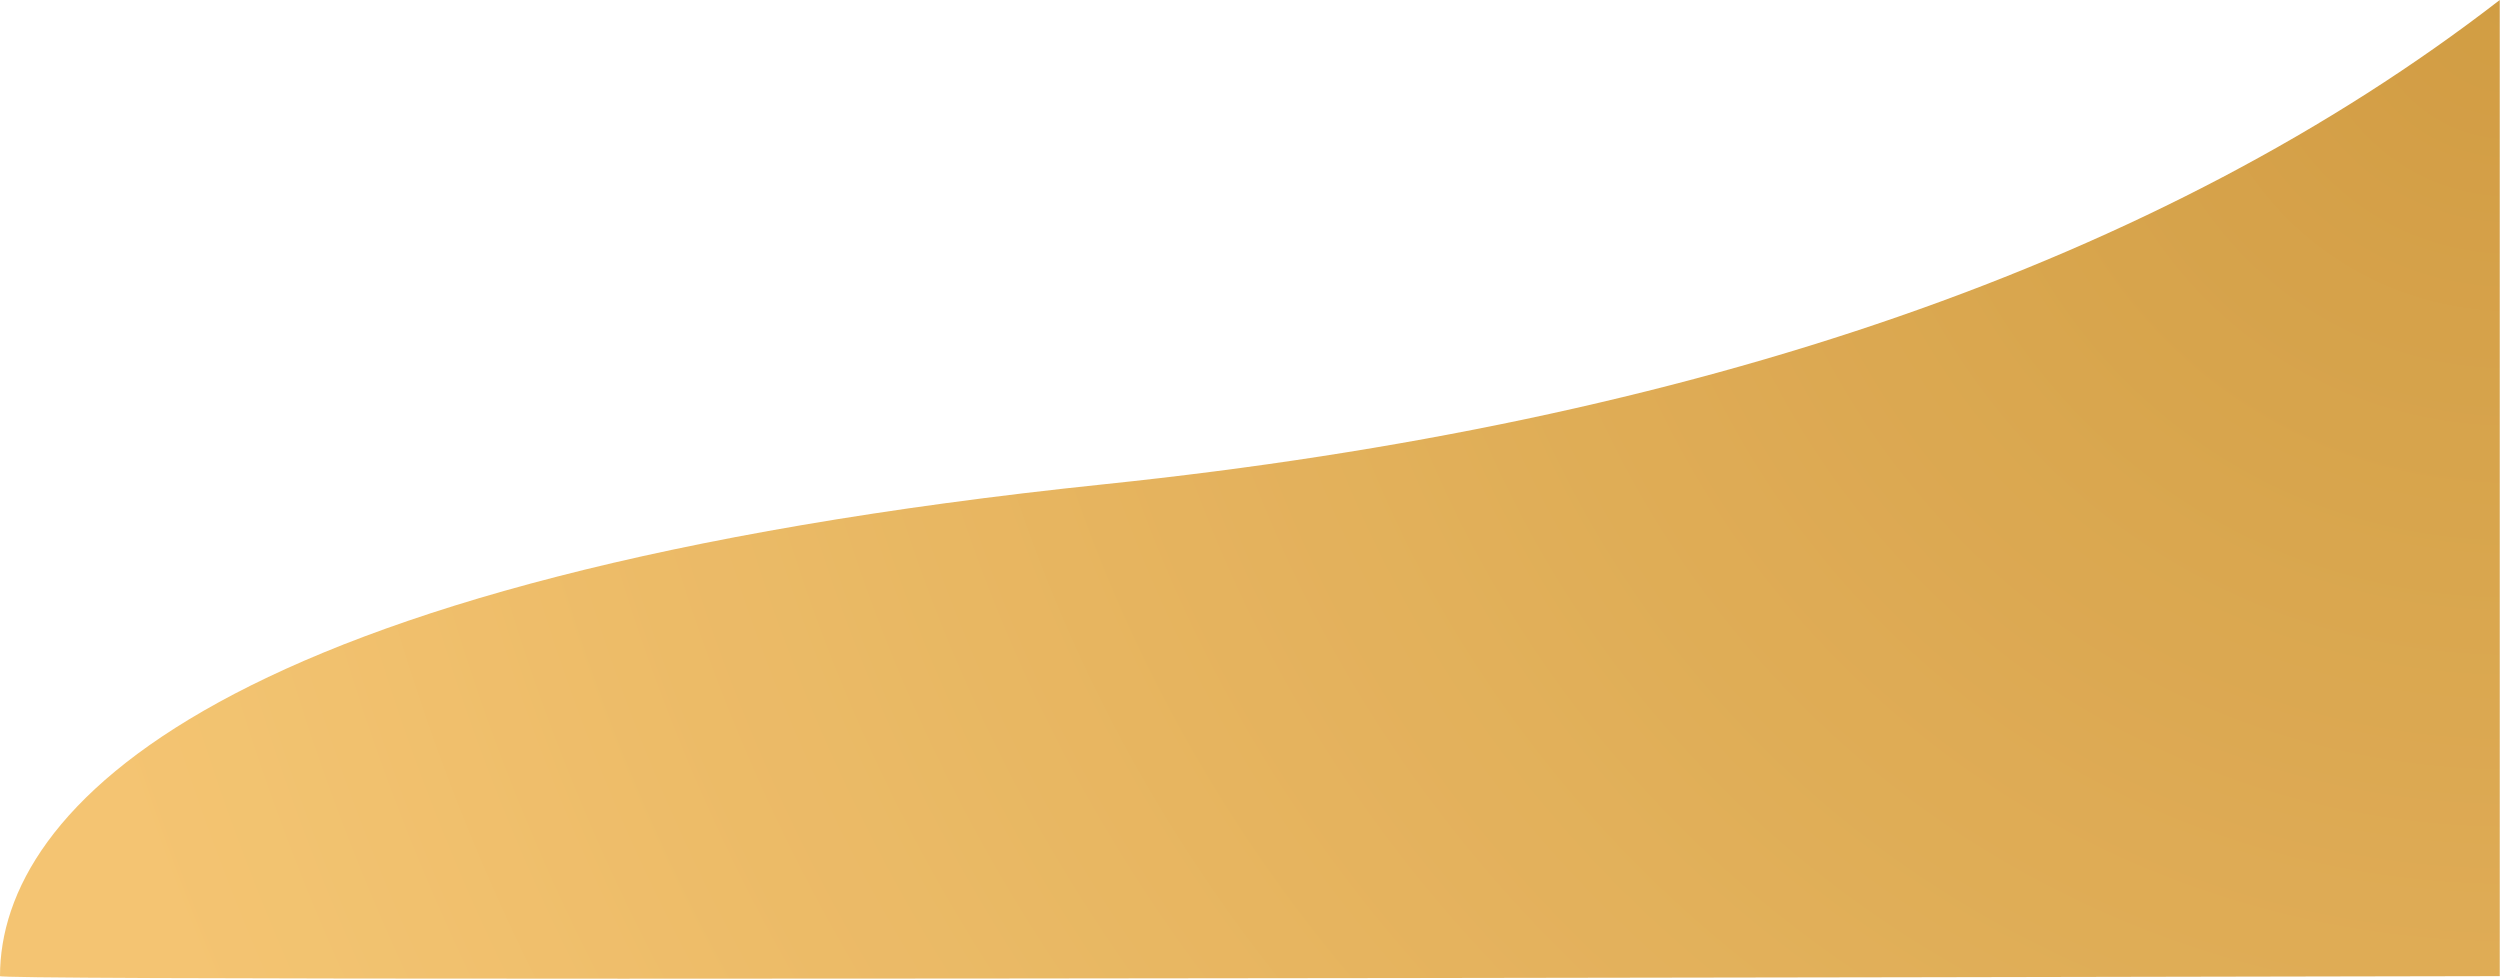
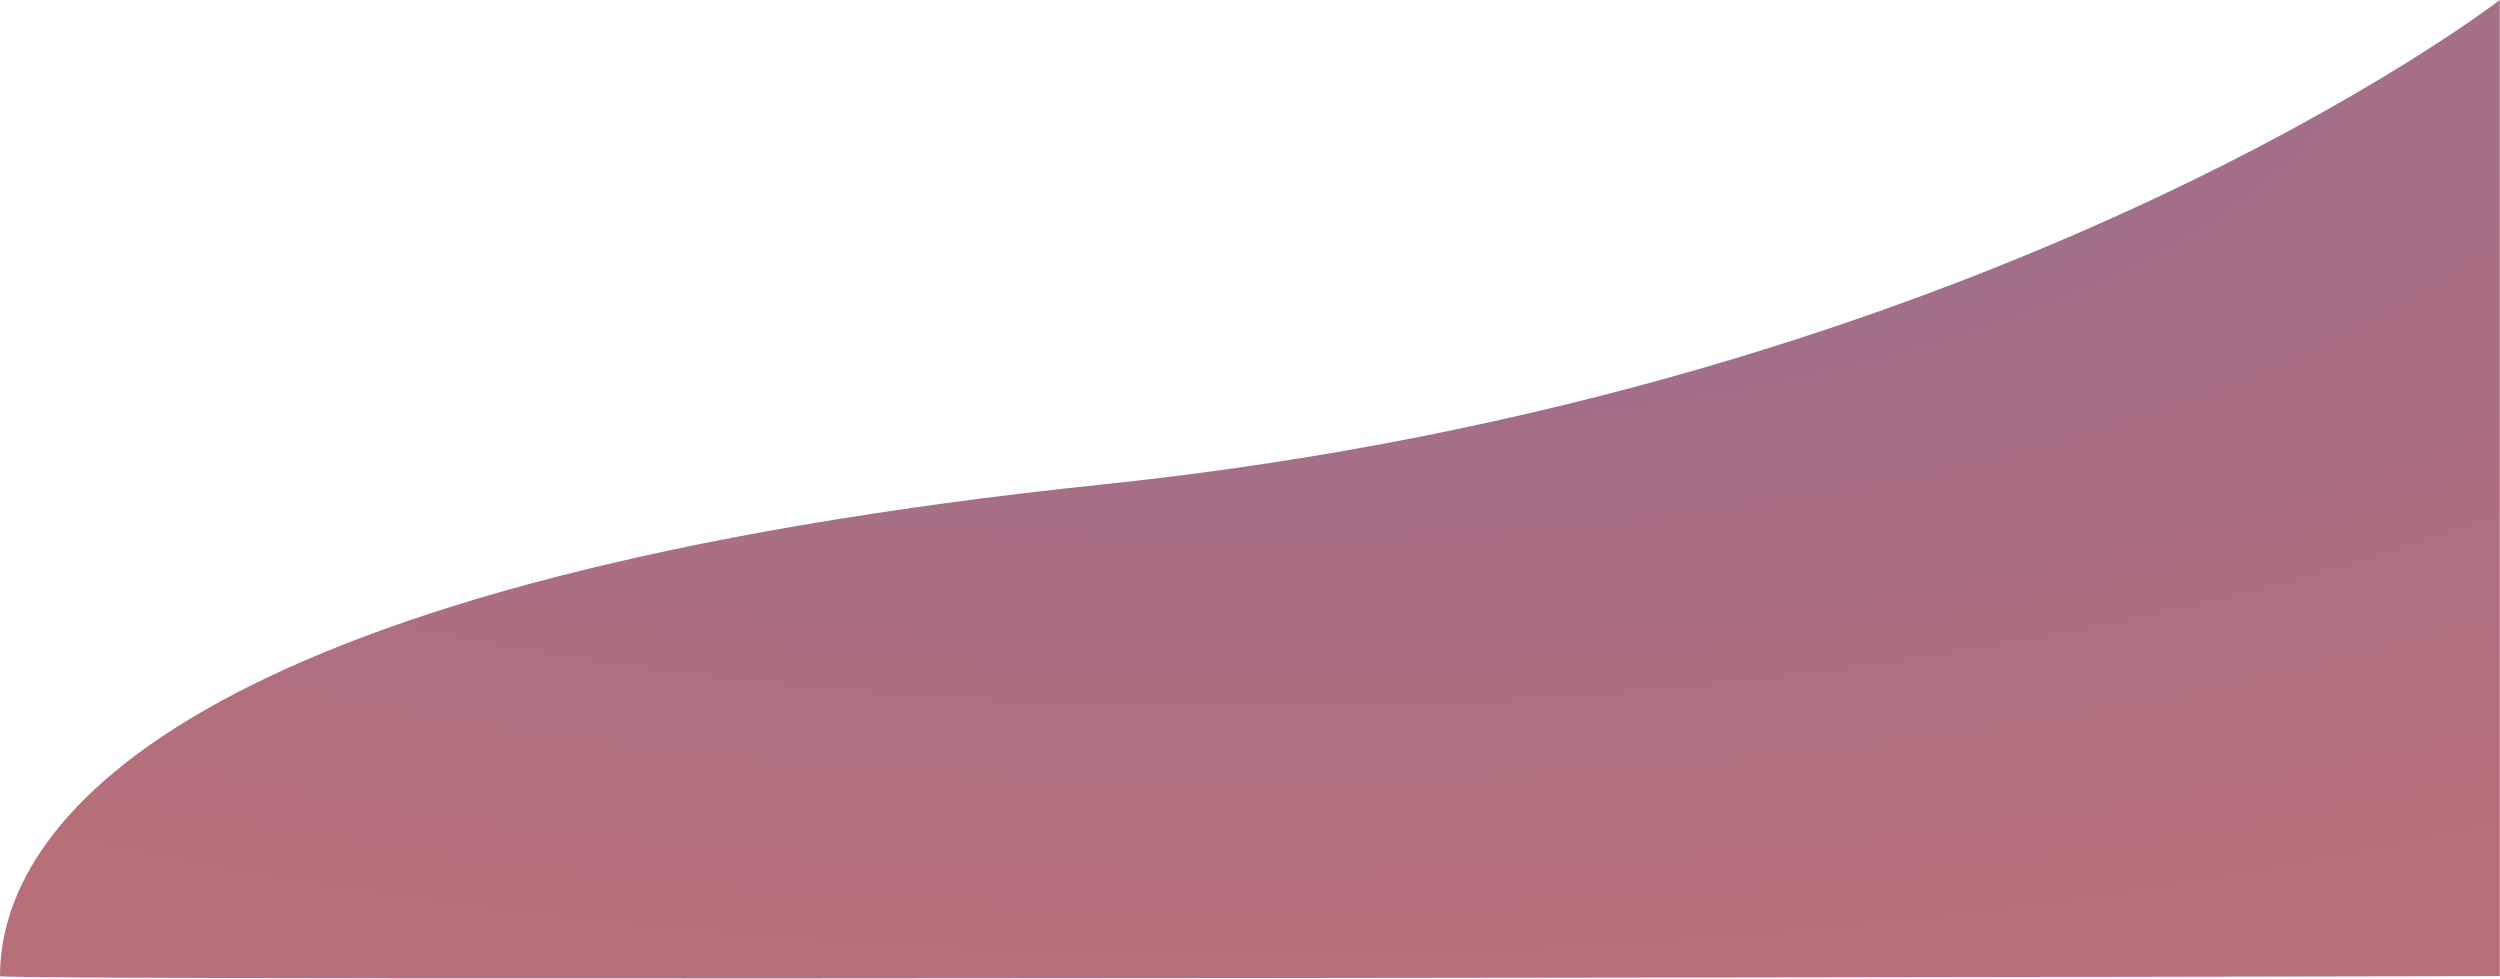
<svg xmlns="http://www.w3.org/2000/svg" width="100%" height="100%" viewBox="0 0 5013 1963" version="1.1" xml:space="preserve" style="fill-rule:evenodd;clip-rule:evenodd;stroke-linejoin:round;stroke-miterlimit:2;">
-   <g id="Page-1" opacity="0.9">
-     <g id="iMac-24-">
-       <g id="Right">
-         <path id="Path" d="M5012.5,0c-676.566,523.333 -1609.05,846.974 -2797.45,970.921c-1782.6,185.921 -2215.05,650.724 -2215.05,986.415c-5.863,6.885 1664.97,6.885 5012.5,-0l0,-1957.34Z" style="fill:url(#_Radial1);" />
-       </g>
-     </g>
-   </g>
+   <path id="Path" d="M5012.5,0c0,0 -1014.85,785 -2797.45,970.921c-1782.6,185.921 -2215.02,650.725 -2215.02,986.417c-8.825,10.324 5012.47,-0 5012.47,-0l0,-1957.34Z" style="fill:url(#_Radial1);" />
  <defs>
-     <radialGradient id="_Radial1" cx="0" cy="0" r="1" gradientUnits="userSpaceOnUse" gradientTransform="matrix(5012.52,0,0,5012.52,5012.5,-9.09495e-13)">
-       <stop offset="0" style="stop-color:#cc922f;stop-opacity:1" />
-       <stop offset="1" style="stop-color:#f3be63;stop-opacity:1" />
+     <radialGradient id="_Radial1" cx="0" cy="0" r="1" gradientUnits="userSpaceOnUse" gradientTransform="matrix(-7.51357e-13,1962.5,-5012.5,-1.91907e-12,2506.25,0)">
+       <stop offset="0" style="stop-color:#875e88;stop-opacity:0.9" />
+       <stop offset="1" style="stop-color:#af5f68;stop-opacity:0.9" />
    </radialGradient>
  </defs>
</svg>
